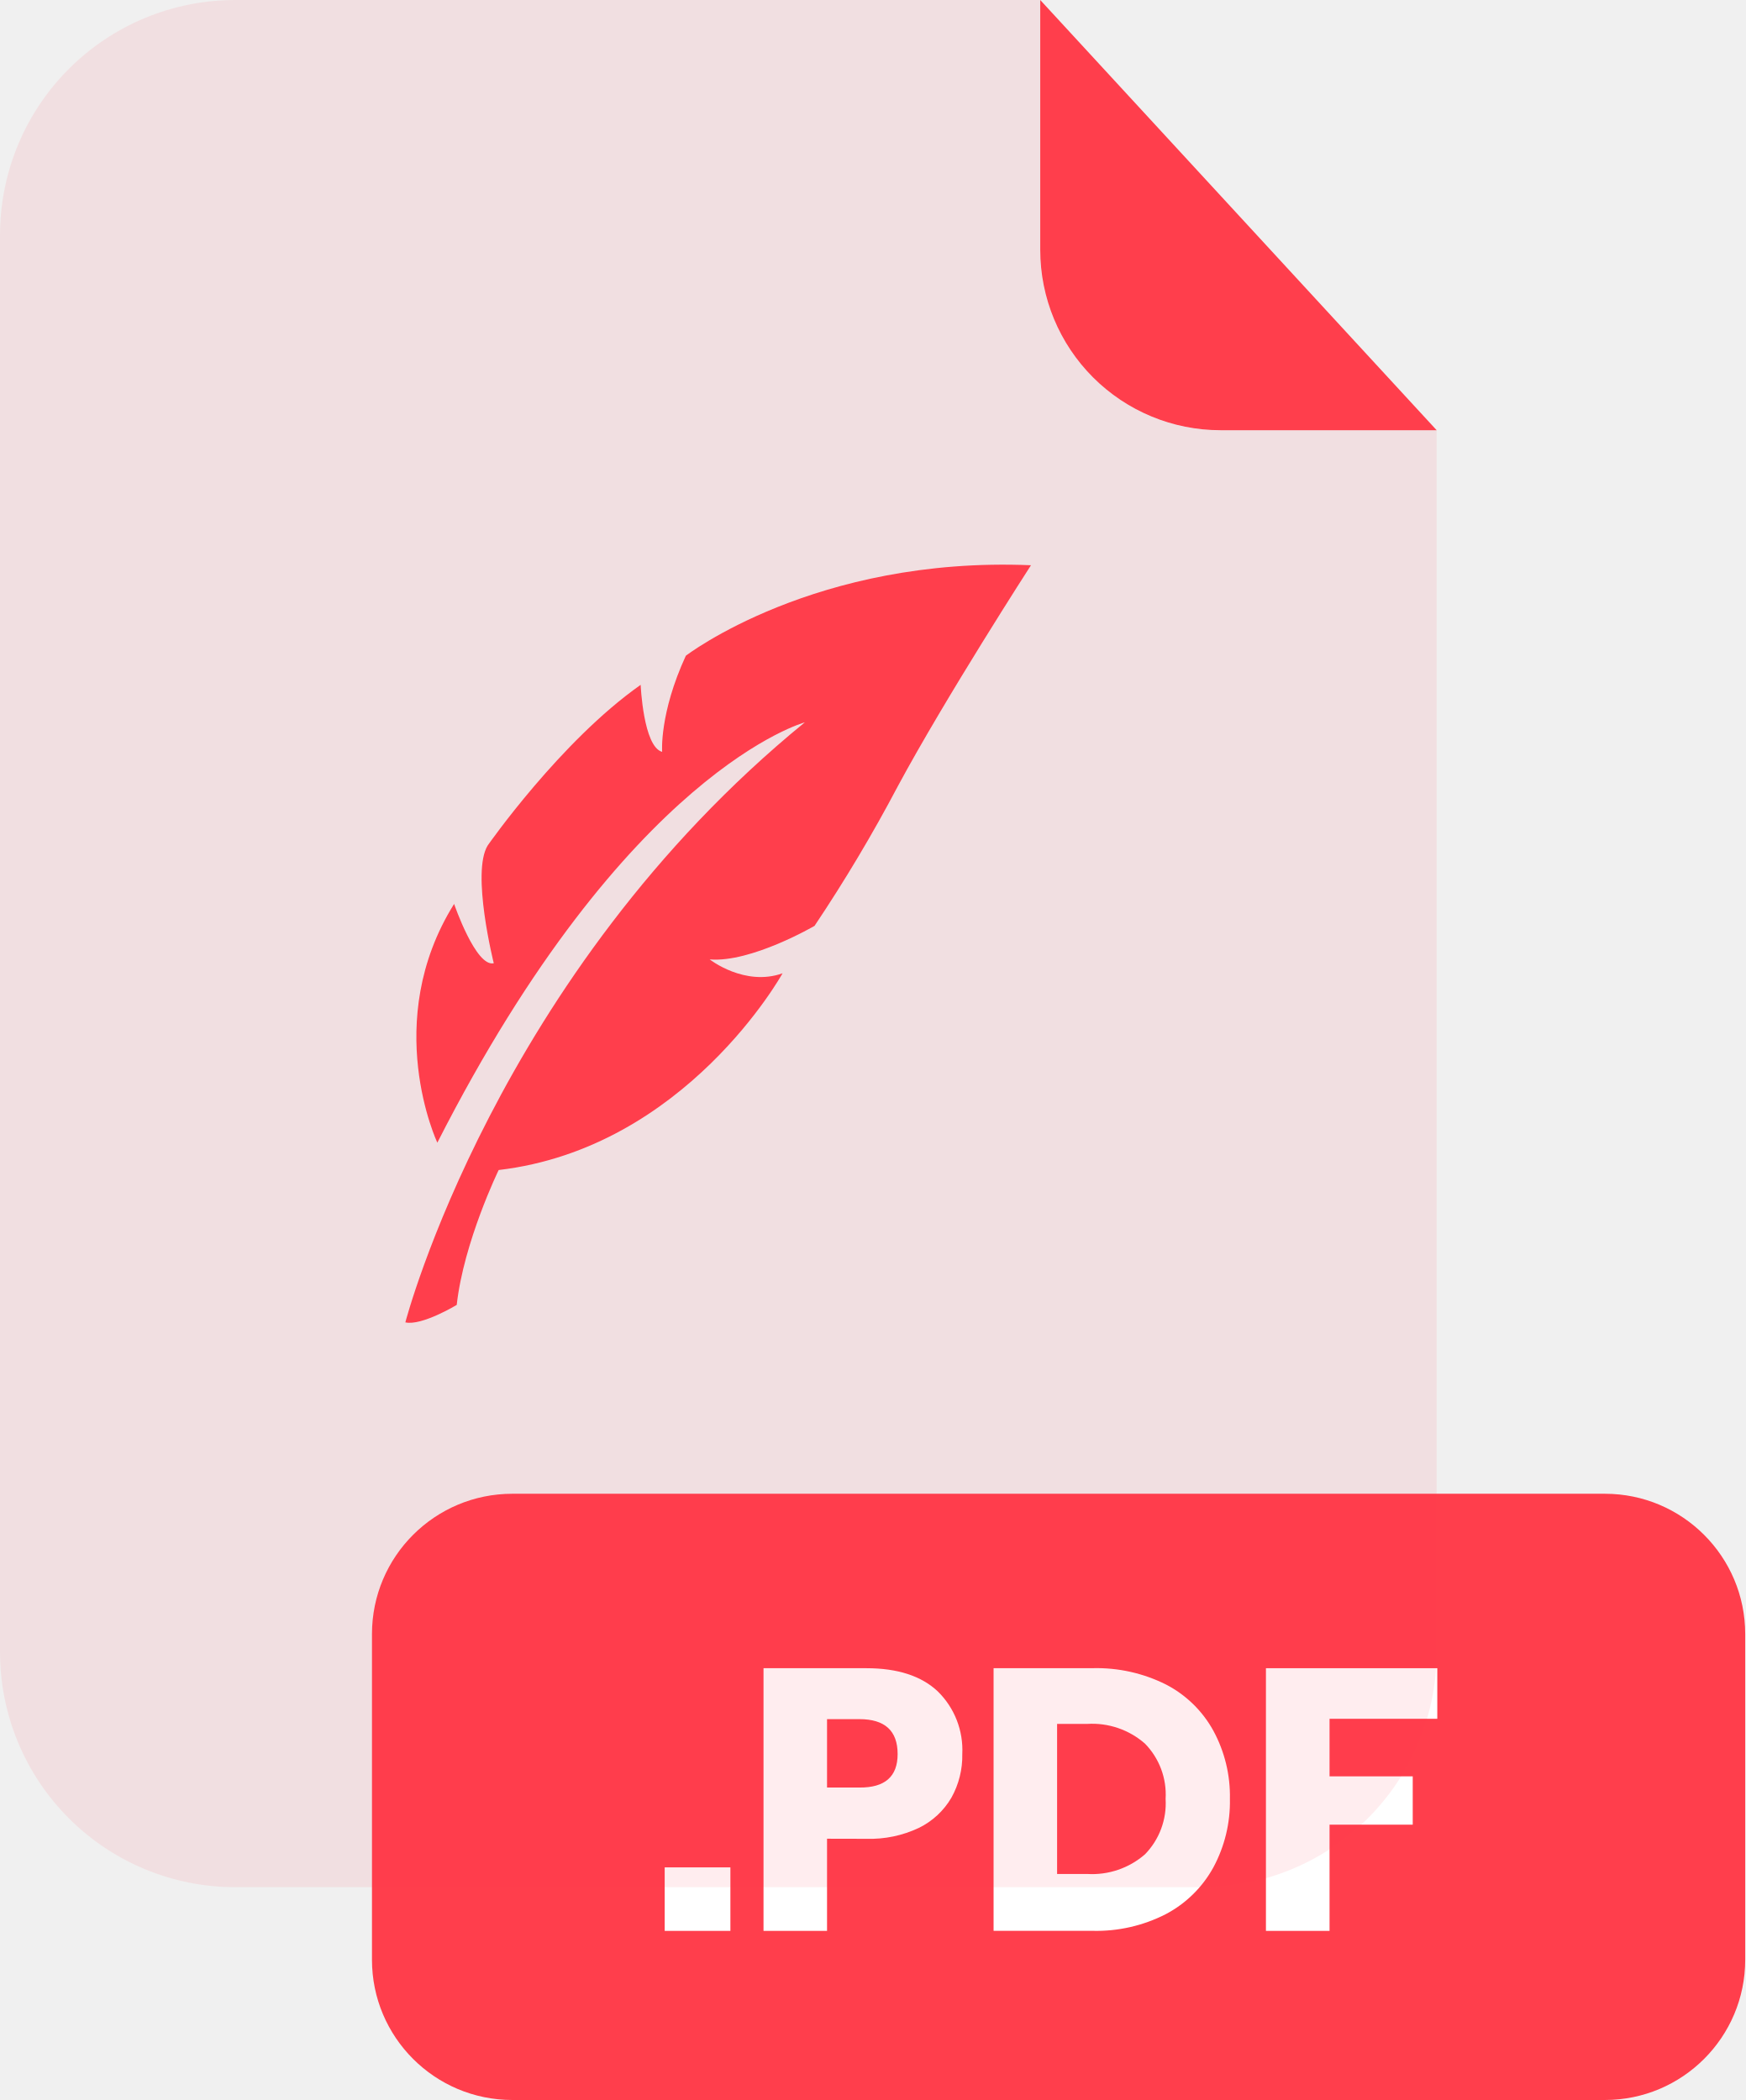
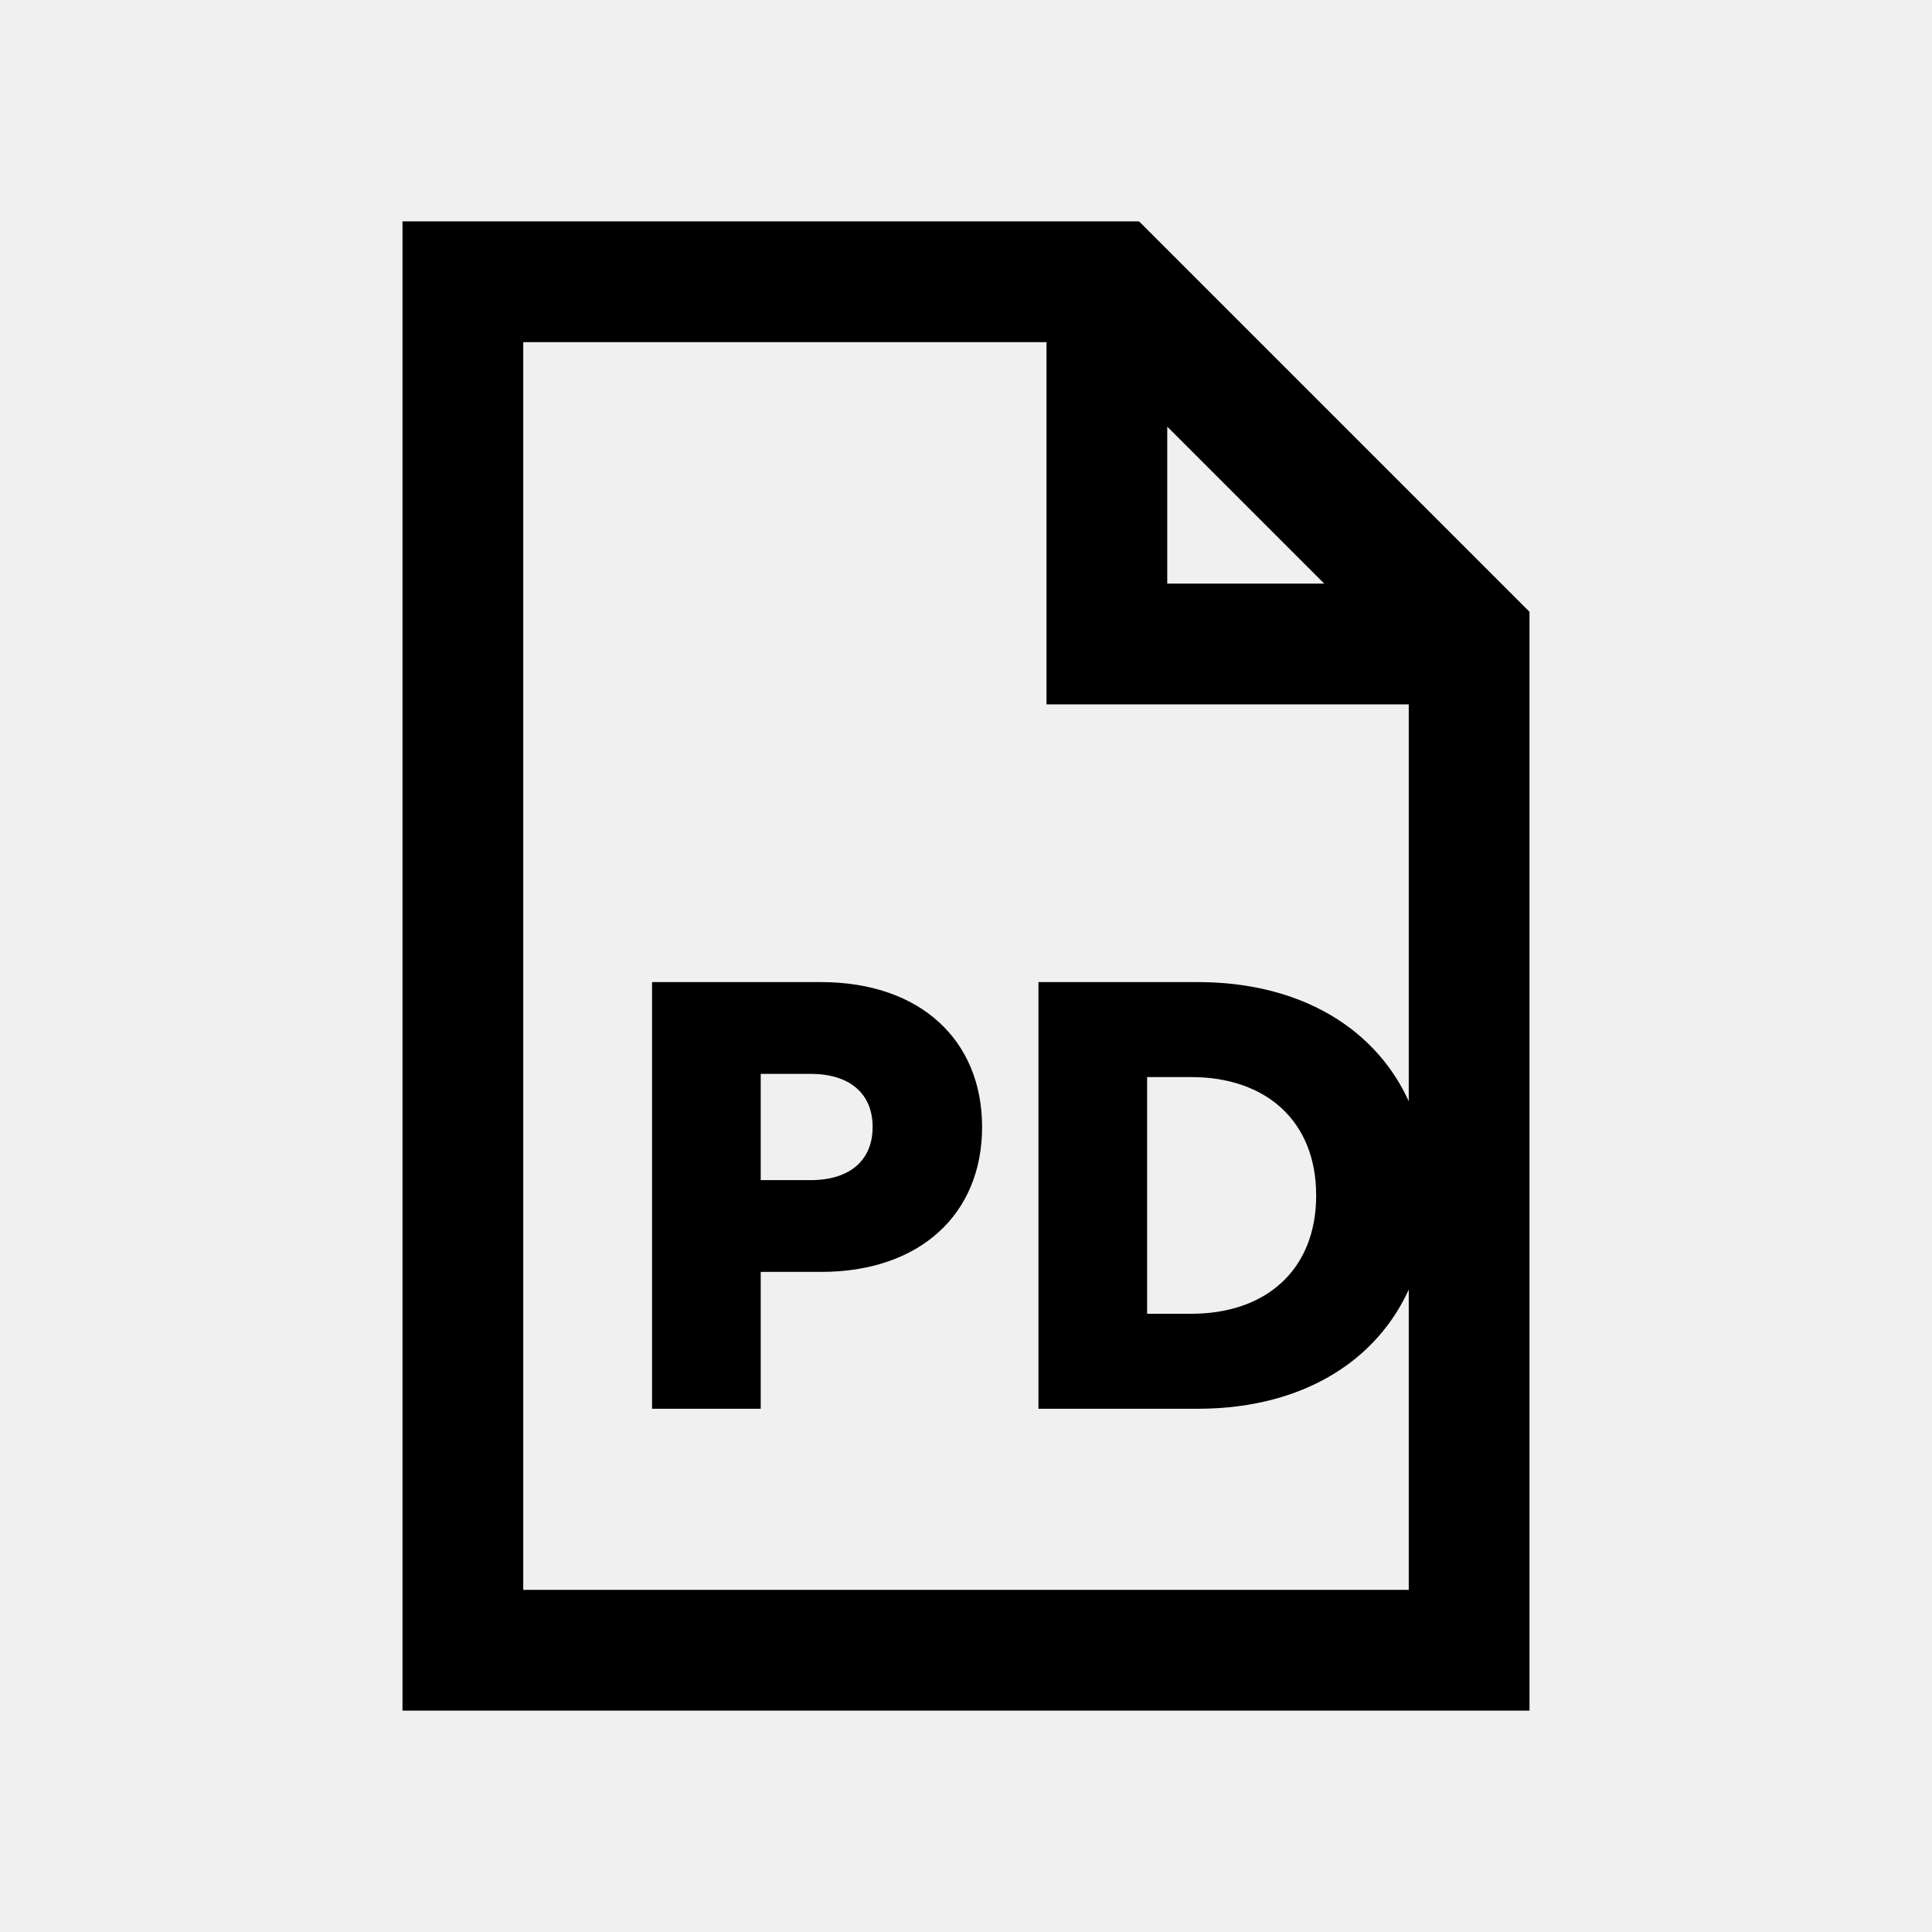
- <svg xmlns="http://www.w3.org/2000/svg" width="199.73" height="240.4" viewBox="0 0 199.73 240.4" fill="none">
-   <path d="M58.63 171L183.67 171C192.54 171 199.73 178.191 199.73 187.06L199.73 224.34C199.73 233.209 192.54 240.4 183.67 240.4L58.63 240.4C49.76 240.4 42.57 233.209 42.57 224.34L42.57 187.06C42.57 178.191 49.76 171 58.63 171Z" fill="#FF3E4C">
- </path>
-   <path d="M83.59 213.77L83.59 221.04L76.07 221.04L76.07 213.77L83.59 213.77Z" fill="#FFFFFF">
- </path>
-   <path d="M87.38 190.97L99.159 190.97C102.729 190.97 105.459 191.86 107.329 193.63C108.275 194.56 109.014 195.679 109.496 196.915C109.979 198.151 110.194 199.475 110.129 200.8C110.165 202.548 109.733 204.274 108.879 205.8C108.006 207.291 106.712 208.492 105.159 209.25C103.286 210.135 101.23 210.564 99.159 210.5L94.65 210.49L94.65 221.04L87.38 221.04L87.38 190.97ZM98.349 196.8L94.65 196.8L94.65 204.63L98.349 204.63C101.269 204.657 102.729 203.38 102.729 200.8C102.729 198.133 101.269 196.8 98.349 196.8Z" fill-rule="evenodd" fill="#FFFFFF">
- </path>
-   <path d="M133.438 192.835C135.728 194.019 137.614 195.857 138.857 198.115C140.158 200.513 140.813 203.208 140.757 205.935C140.811 208.672 140.157 211.376 138.857 213.785C137.605 216.059 135.714 217.916 133.418 219.125C130.834 220.448 127.961 221.104 125.059 221.035L113.71 221.035L113.71 190.966L125.059 190.966C127.963 190.893 130.84 191.534 133.438 192.835ZM132.888 202.521C132.481 201.431 131.851 200.438 131.038 199.605C129.22 198.01 126.844 197.197 124.429 197.345L120.979 197.345L120.979 214.525L124.429 214.525C126.842 214.672 129.216 213.863 131.038 212.275C131.851 211.441 132.481 210.446 132.887 209.354C133.293 208.263 133.467 207.098 133.398 205.935C133.468 204.774 133.294 203.611 132.888 202.521Z" fill-rule="evenodd" fill="#FFFFFF">
- </path>
-   <path d="M152.16 196.76L152.16 203.35L161.68 203.35L161.68 208.88L152.16 208.88L152.16 221.04L144.88 221.04L144.88 190.97L164.49 190.97L164.49 196.76L152.16 196.76Z" fill="#FFFFFF">
- </path>
-   <g opacity="0.3">
-     <g opacity="0.3">
-       <path d="M0 26.91L0 189.13C0 196.268 2.835 203.112 7.882 208.159C12.928 213.206 19.773 216.04 26.911 216.04L137.509 216.04C144.647 216.04 151.492 213.206 156.538 208.159C161.585 203.112 164.42 196.268 164.42 189.13L164.42 49.251L139.67 49.251C134.201 49.244 128.958 47.069 125.092 43.202C121.225 39.332 119.053 34.089 119.05 28.621L119.05 0L26.911 0C19.773 0 12.928 2.834 7.882 7.881C2.835 12.928 0 19.772 0 26.91Z" fill="#FF3E4C">
- </path>
-     </g>
-   </g>
-   <path d="M164.42 49.25L139.67 49.25C134.201 49.245 128.958 47.069 125.092 43.201C121.226 39.333 119.053 34.089 119.05 28.62L119.05 0L164.42 49.25Z" fill="#FF3E4C">
- </path>
-   <path d="M46.39 151.381C46.39 151.381 56.76 111.549 92.11 82.688C92.16 82.688 71.78 88.079 50.05 130.81C50.05 130.81 43.539 116.98 51.97 103.479C51.97 103.479 54.46 110.739 56.51 110.269C56.51 110.269 53.9 99.859 55.82 96.778C55.82 96.778 64.139 84.848 73.32 78.398C73.32 78.398 73.62 85.488 75.779 86.069C75.779 86.069 75.44 81.688 78.49 75.068C78.49 75.068 93.29 63.667 117.99 64.707C117.99 64.707 108.24 79.807 102.76 89.988C99.862 95.485 96.678 100.826 93.22 105.989C93.22 105.989 85.96 110.229 81.22 109.829C81.22 109.829 85.22 112.969 89.56 111.419C89.56 111.419 78.51 131.42 57.07 133.94C57.07 133.94 53.069 142.17 52.27 149.381C52.27 149.381 48.27 151.801 46.39 151.381Z" fill-rule="evenodd" fill="#FF3E4C">
- </path>
+ <svg xmlns="http://www.w3.org/2000/svg" viewBox="0 0 24 24">
+   <path fill="currentColor" d="M5 2.75h9.15L19 7.6v13.65H5V2.75Zm1.5 1.5v15.5h11v-11H13V4.25H6.5Zm8 1.05v1.95h1.95L14.5 5.3ZM8.1 12.2h2.1c1.23 0 2 .72 2 1.8s-.77 1.8-2 1.8h-.75v1.7H8.1v-5.3Zm1.35 1.14v1.32h.62c.48 0 .77-.24.77-.66s-.29-.66-.77-.66h-.62Zm3.45-1.14h1.98c1.72 0 2.86 1.05 2.86 2.65s-1.14 2.65-2.86 2.65H12.9v-5.3Zm1.35 1.18v2.94h.55c.92 0 1.55-.54 1.55-1.47s-.63-1.47-1.55-1.47h-.55Z" />
</svg>
